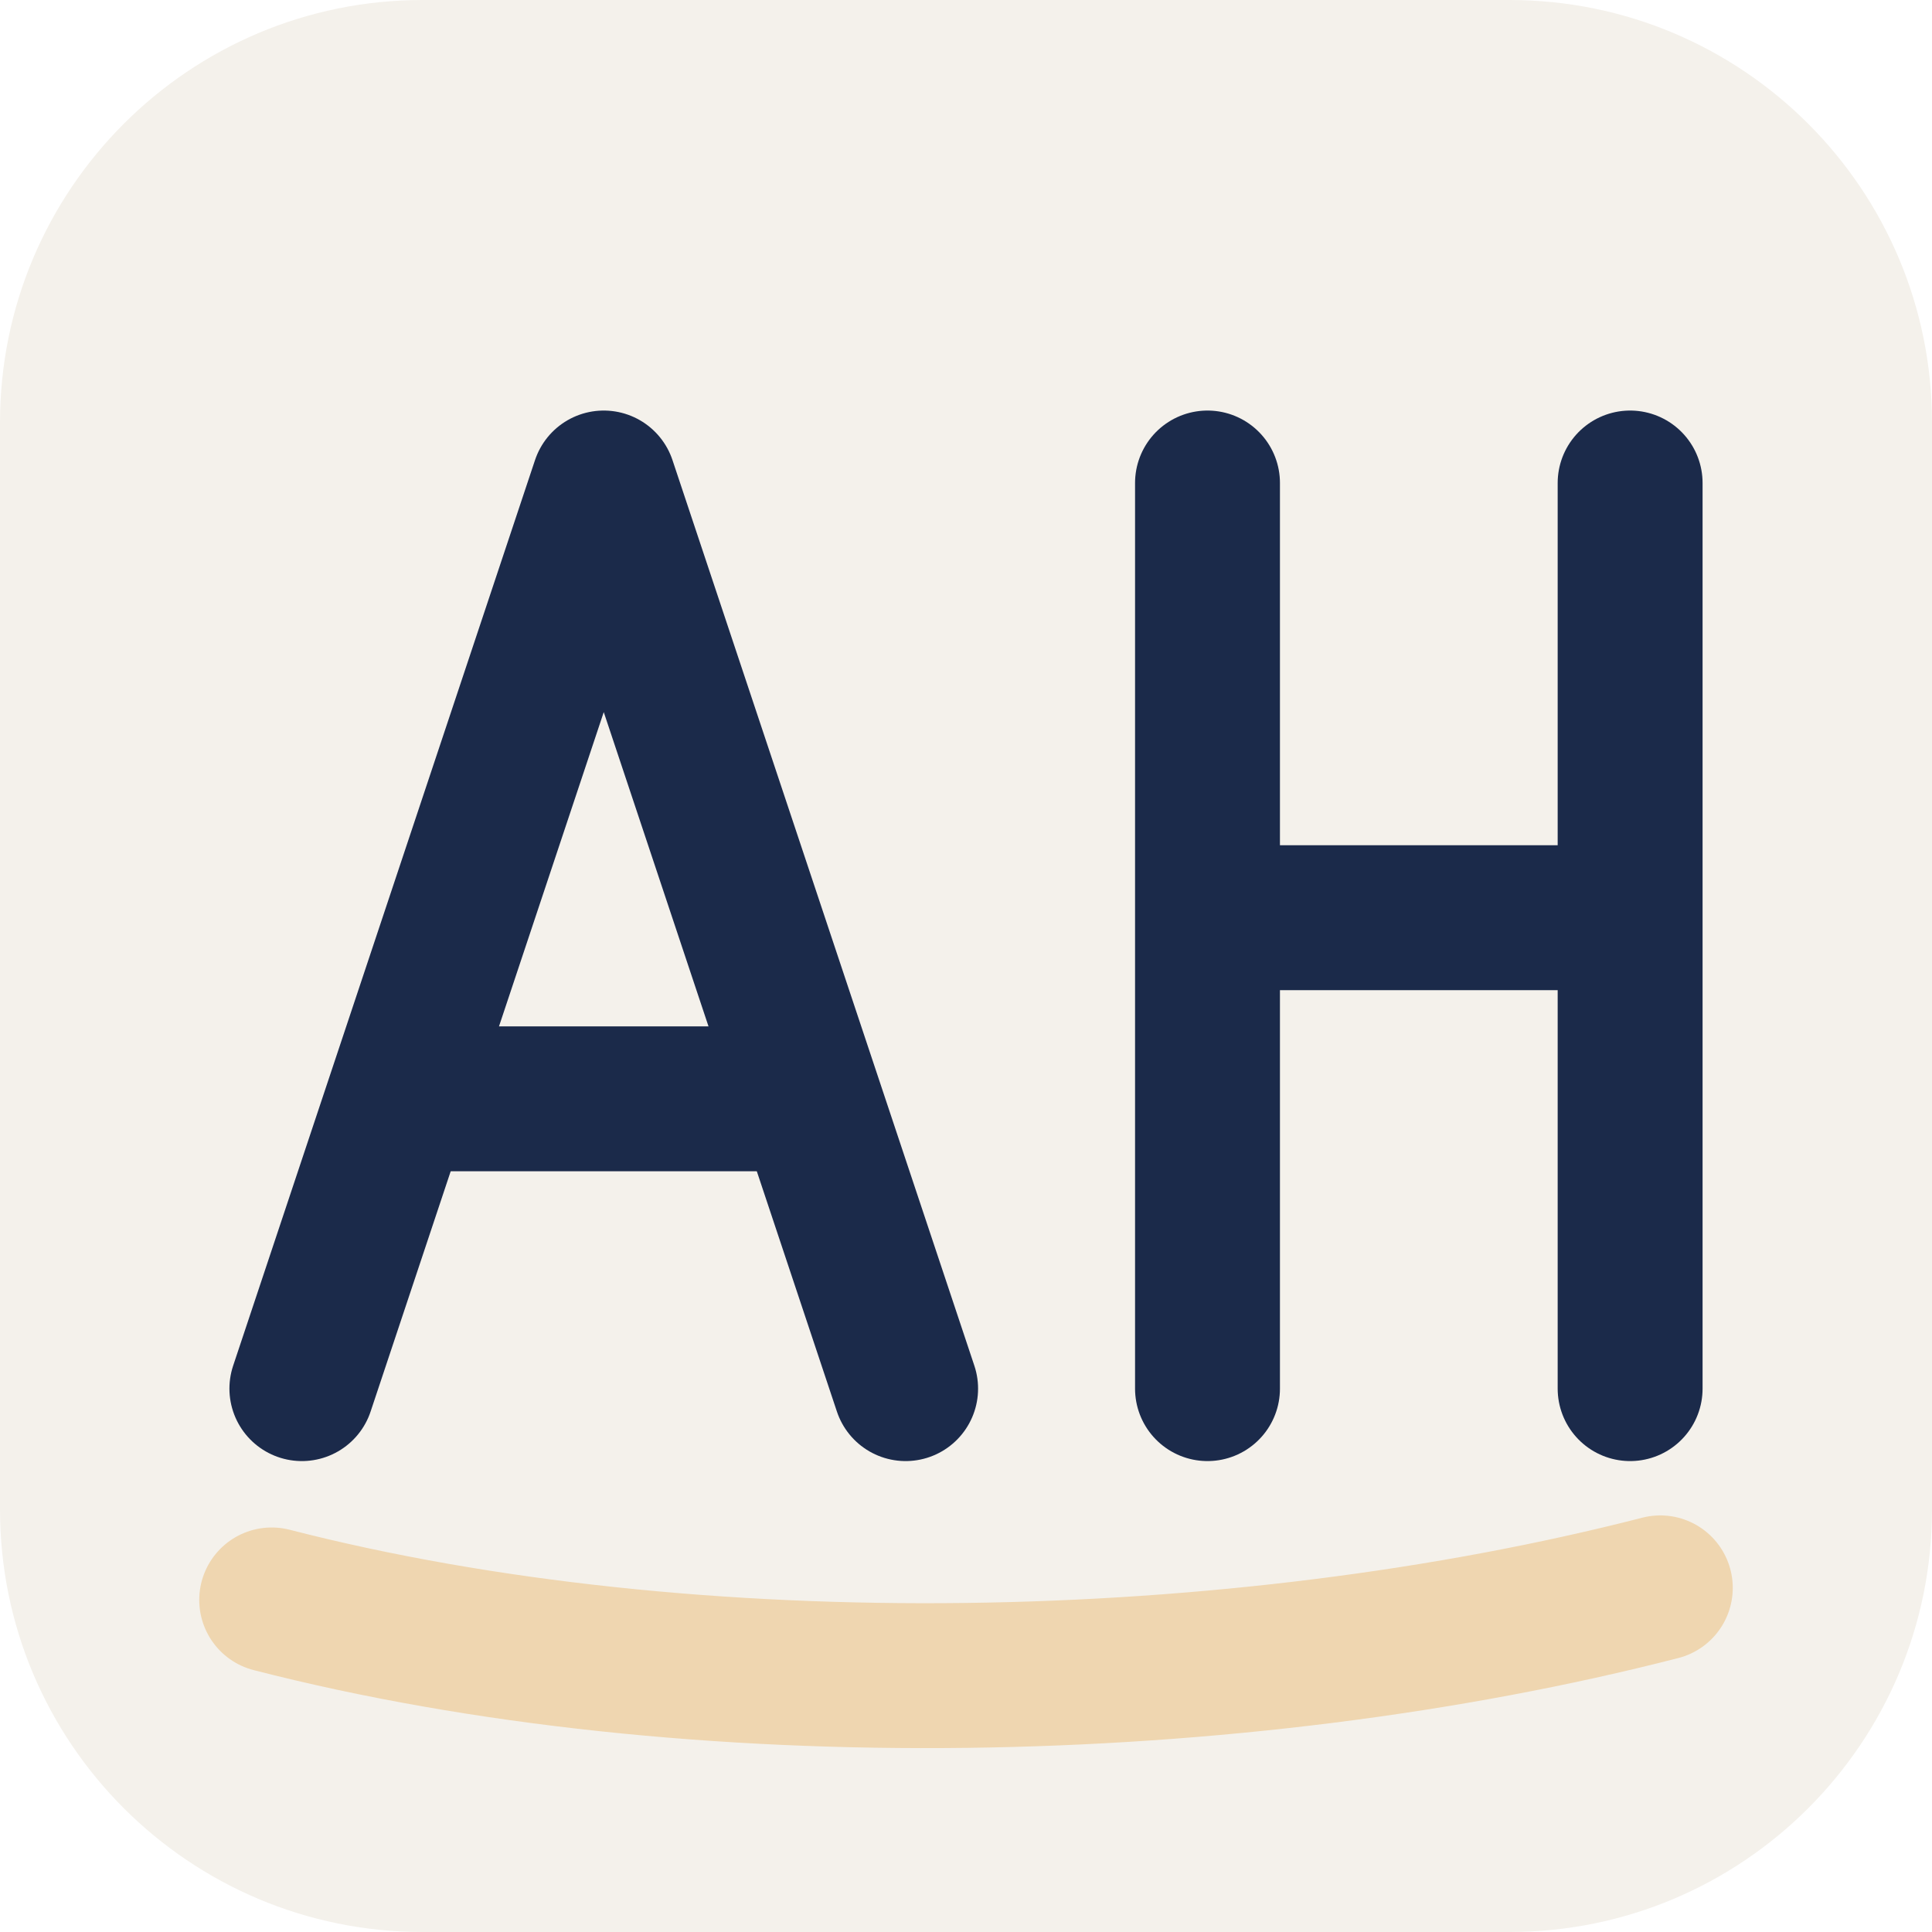
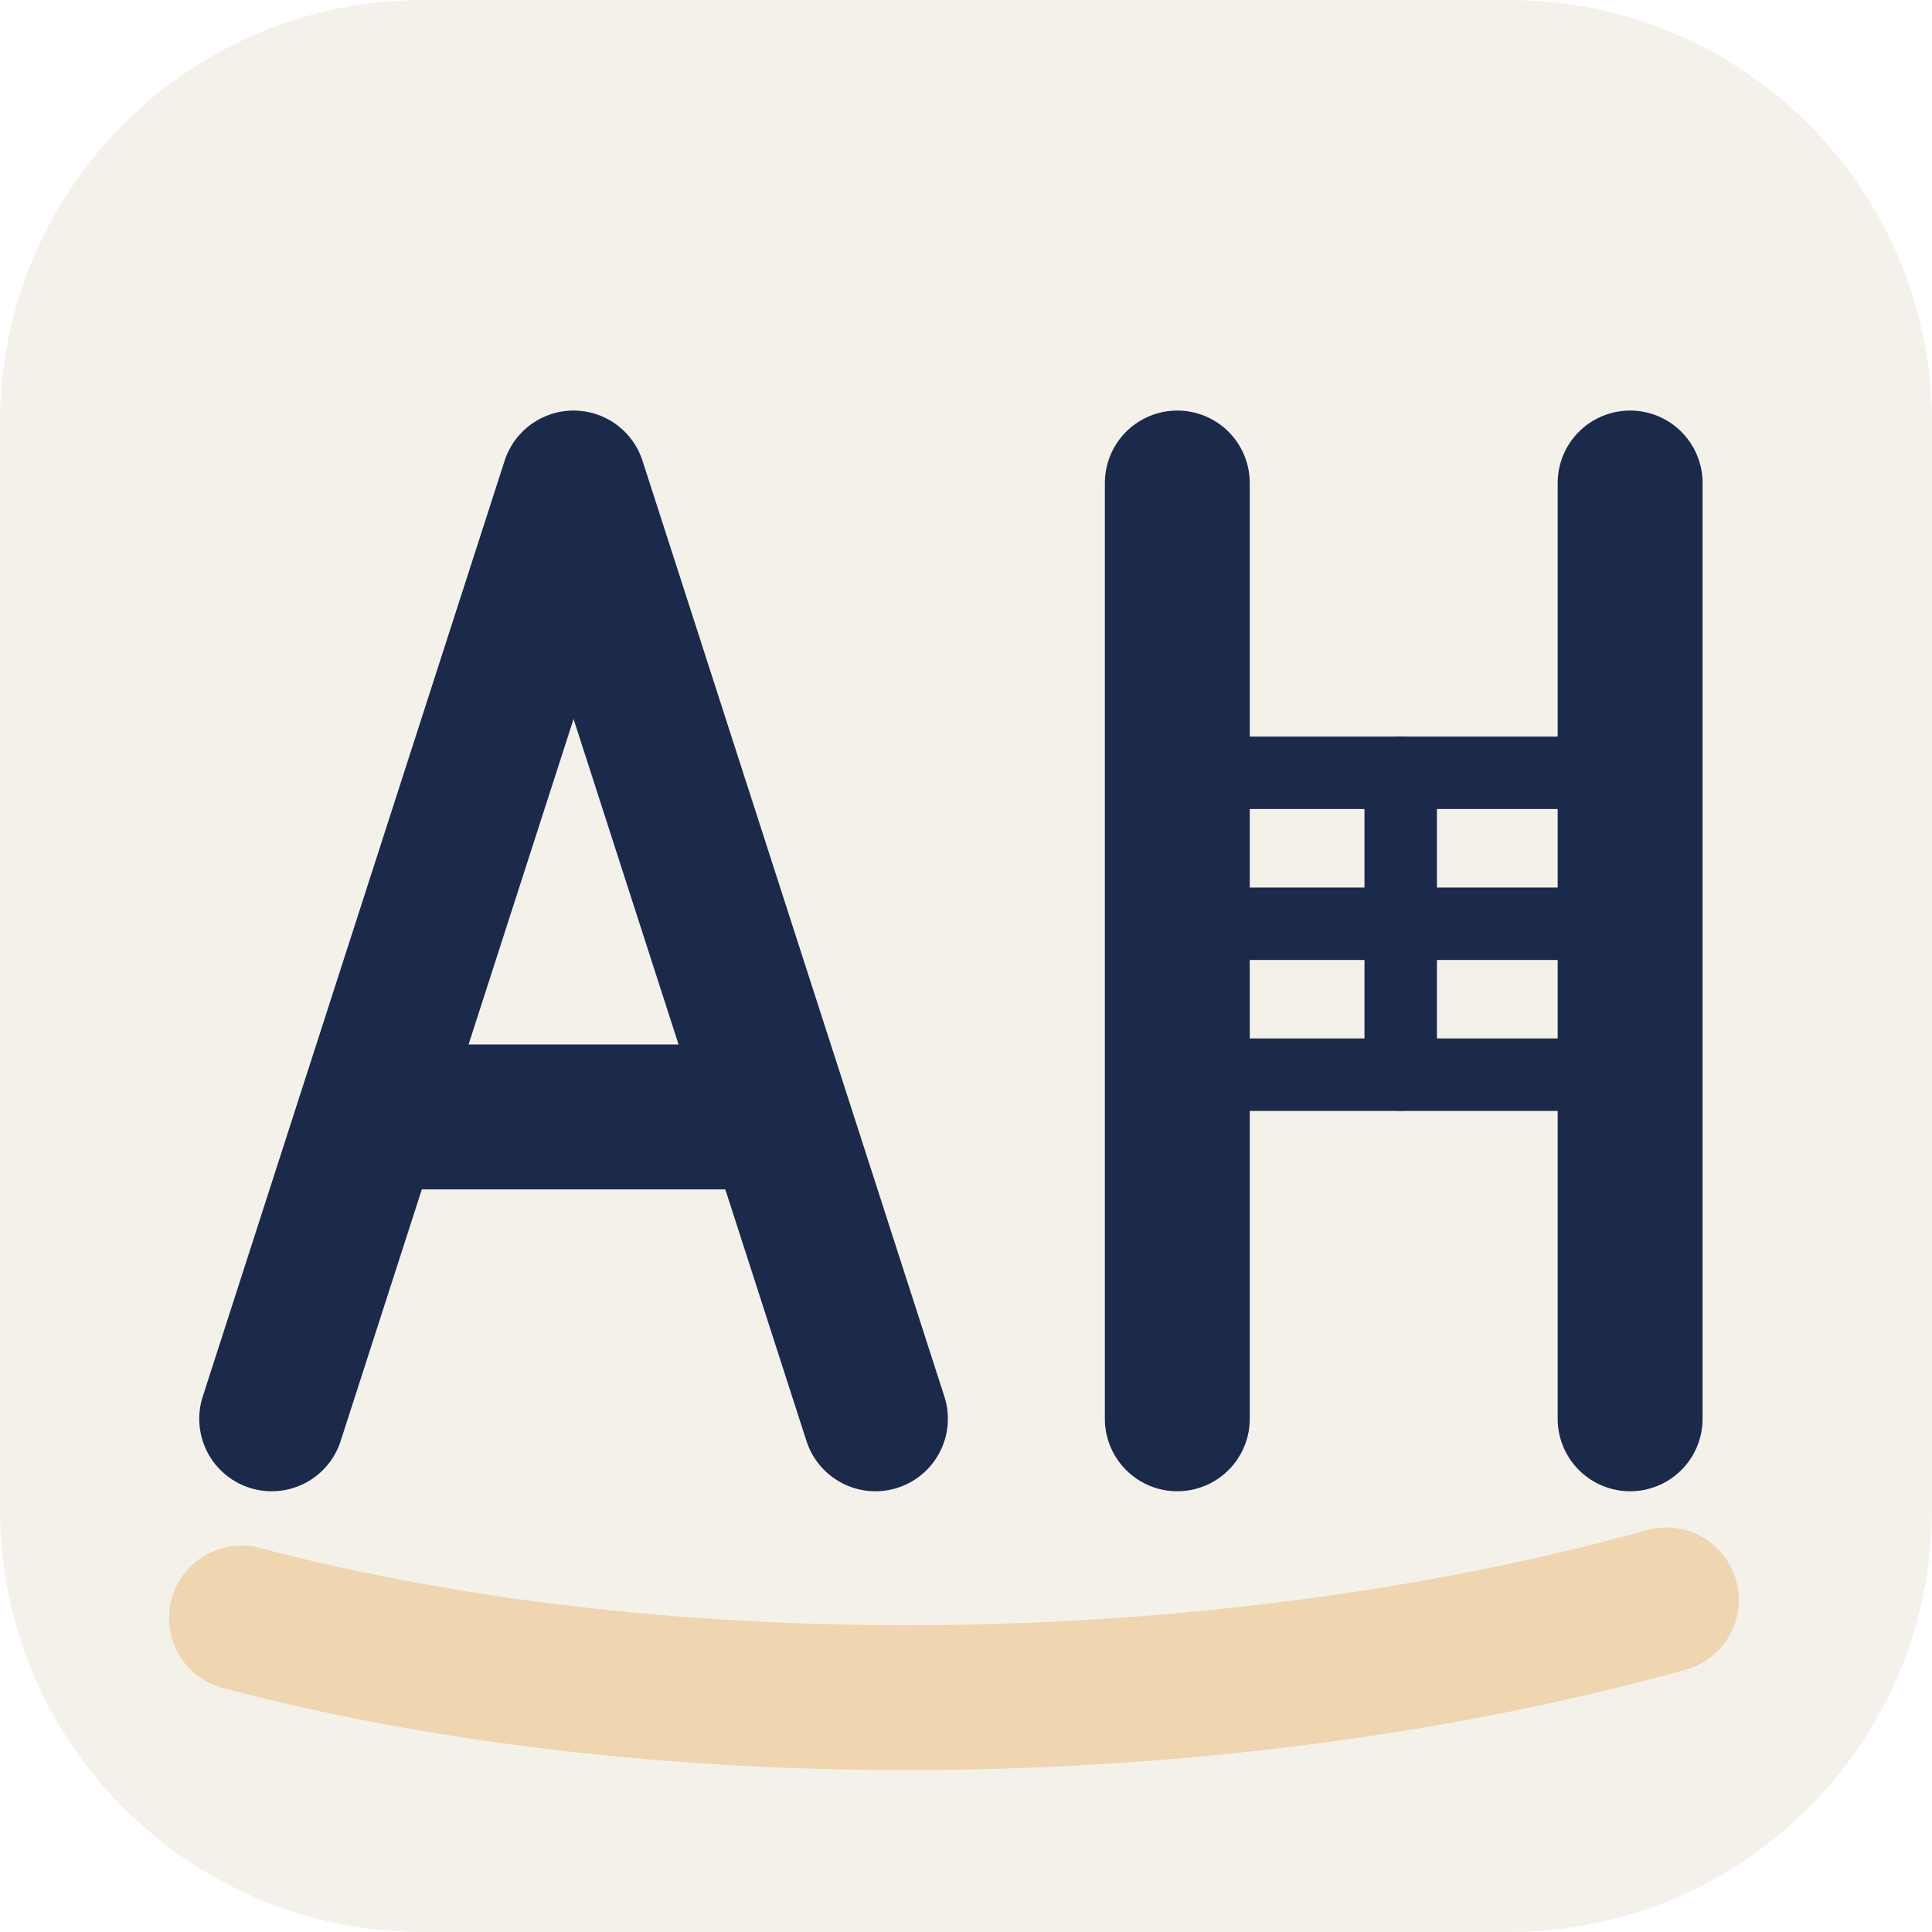
<svg xmlns="http://www.w3.org/2000/svg" viewBox="0 0 32 32">
  <style>
    .papel { fill: #F4F1EB; }
    .traco { fill: none; stroke: #1B2A4A; stroke-width: 2.4;
             stroke-linecap: round; stroke-linejoin: round; }
    .areia { fill: none; stroke: #EFD6B0; stroke-width: 2.4; stroke-linecap: round; }
+     .rede { stroke-width: 1.2; }
    @media (prefers-color-scheme: dark) {
      .papel { fill: #101419; }
      .traco { stroke: #9BB8E8; }
-       .areia { stroke: #00204A; }
+       /* Aqui a areia continua AREIA, e não o --marca-fundo do escuro:
+          num ícone de 32px aquele navy profundo sobre o fundo escuro
+          apaga a faixa. O favicon é asset solto, não precisa espelhar o
+          token — precisa ser visto. */
+       .areia { stroke: #EFD6B0; }
    }
  </style>
  <rect class="papel" width="32" height="32" rx="7" />
-   <path class="traco" d="M5 23 10 8l5 15" />
-   <path class="traco" d="M7.1 18.2h5.8" />
-   <path class="traco" d="M20 8v15M27 8v15M20 15.2h7" />
-   <path class="areia" d="M4.5 26.5c7 1.8 16 1.6 23-.2" />
+   <path class="traco" d="M4.5 23.5 9.5 8l5 15.5" />
+   <path class="traco" d="M6.7 18.5h5.6" />
+   <path class="traco" d="M19.5 8v15.5M27 8v15.5" />
+   <path class="traco rede" d="M19.5 12.8h7.5v5h-7.5z" />
+   <path class="traco rede" d="M23.2 12.8v5M19.5 15.3h7.5" />
+   <path class="areia" d="M4 26.8c7.2 1.9 16.4 1.7 23.6-.3" />
</svg>
